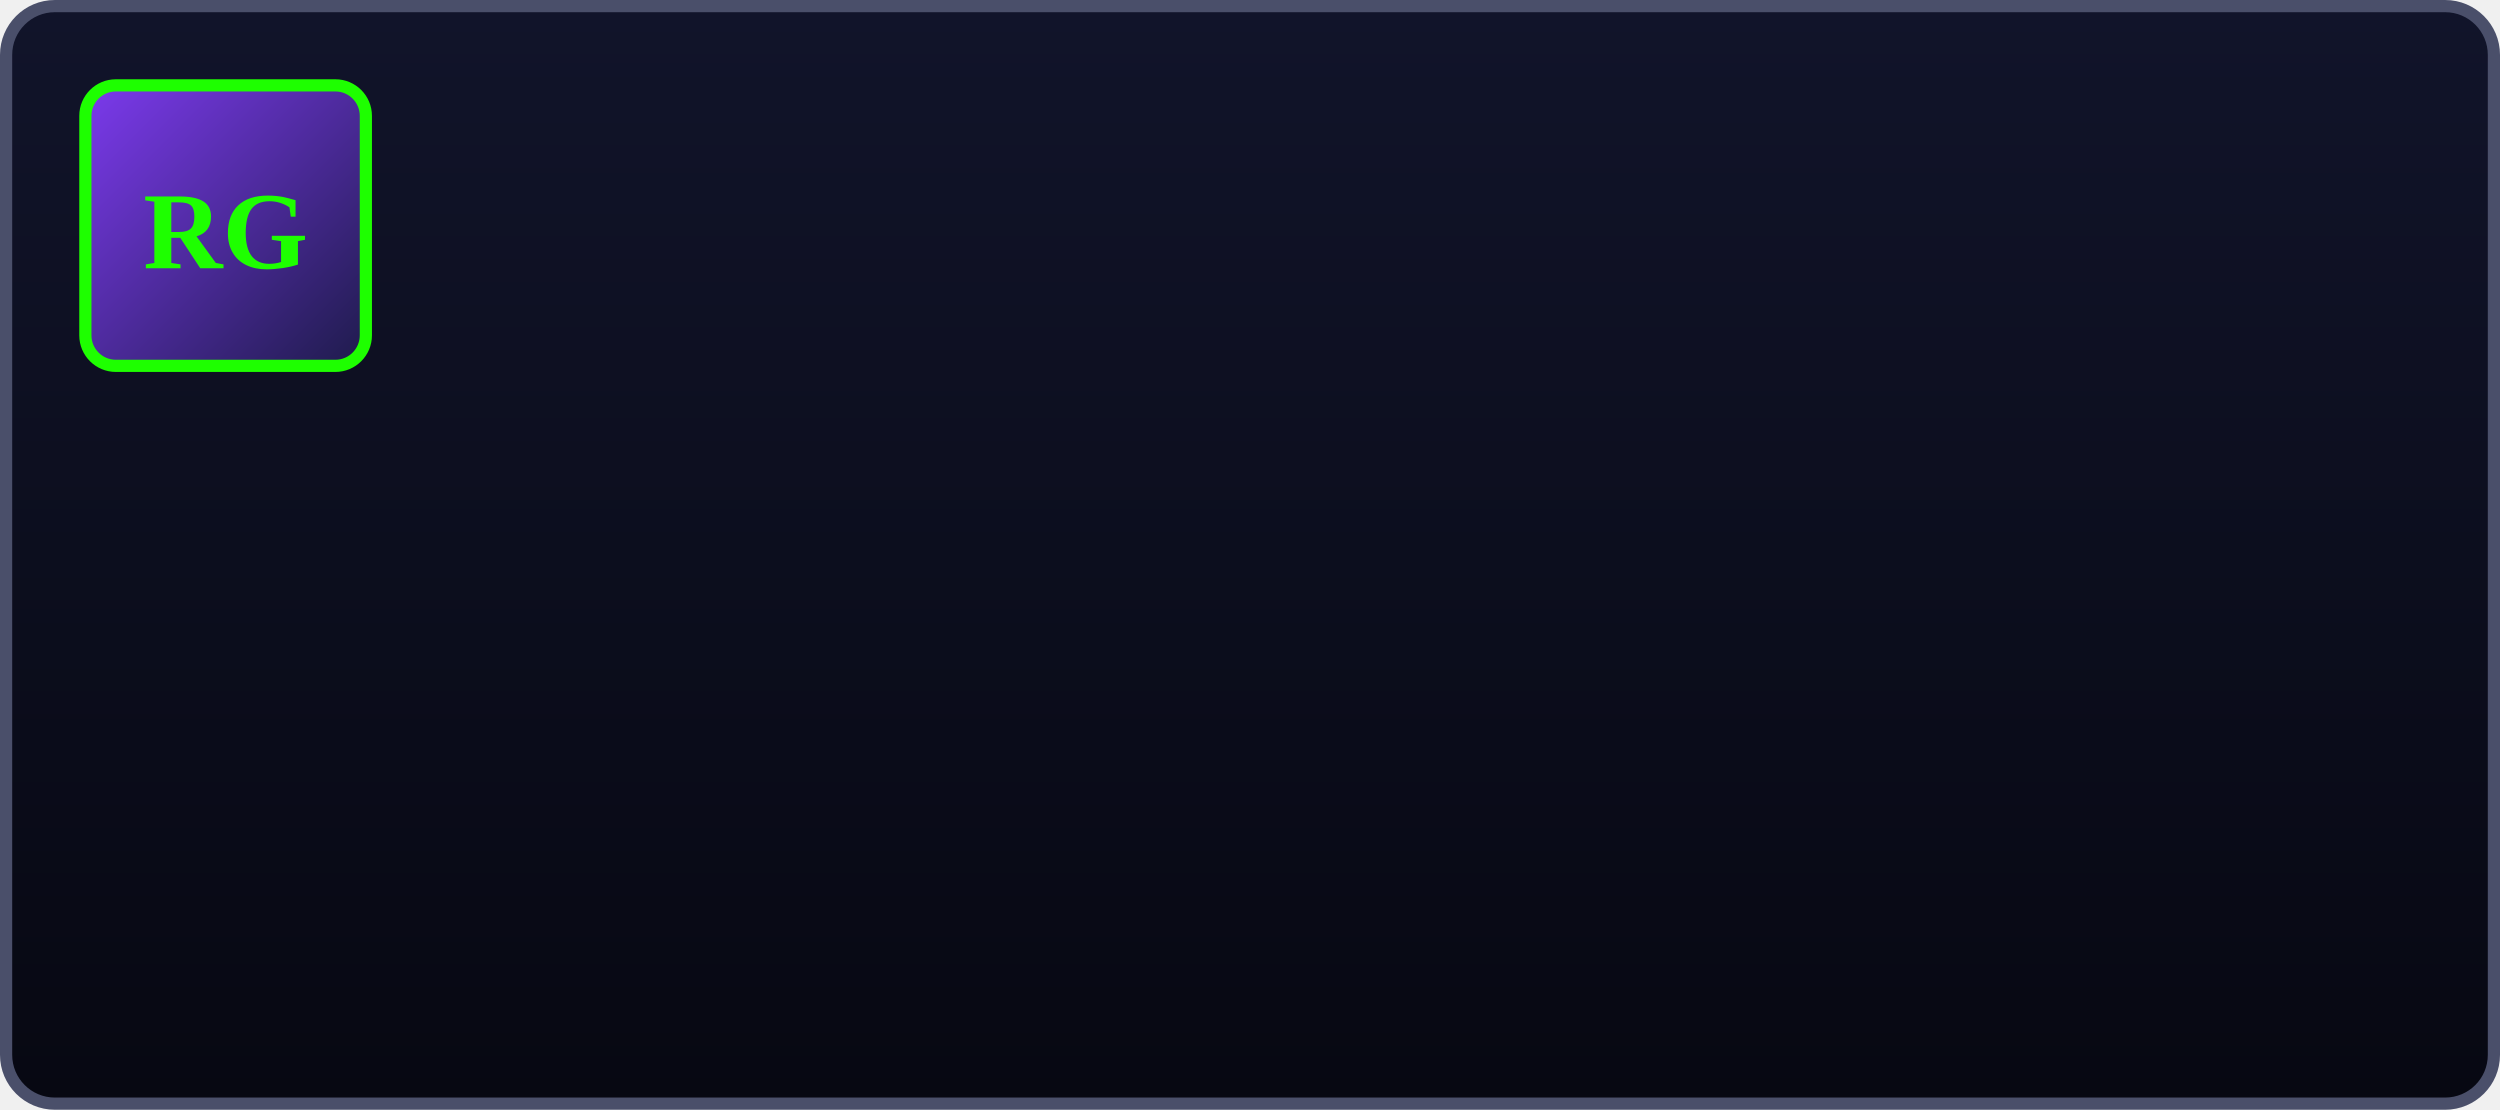
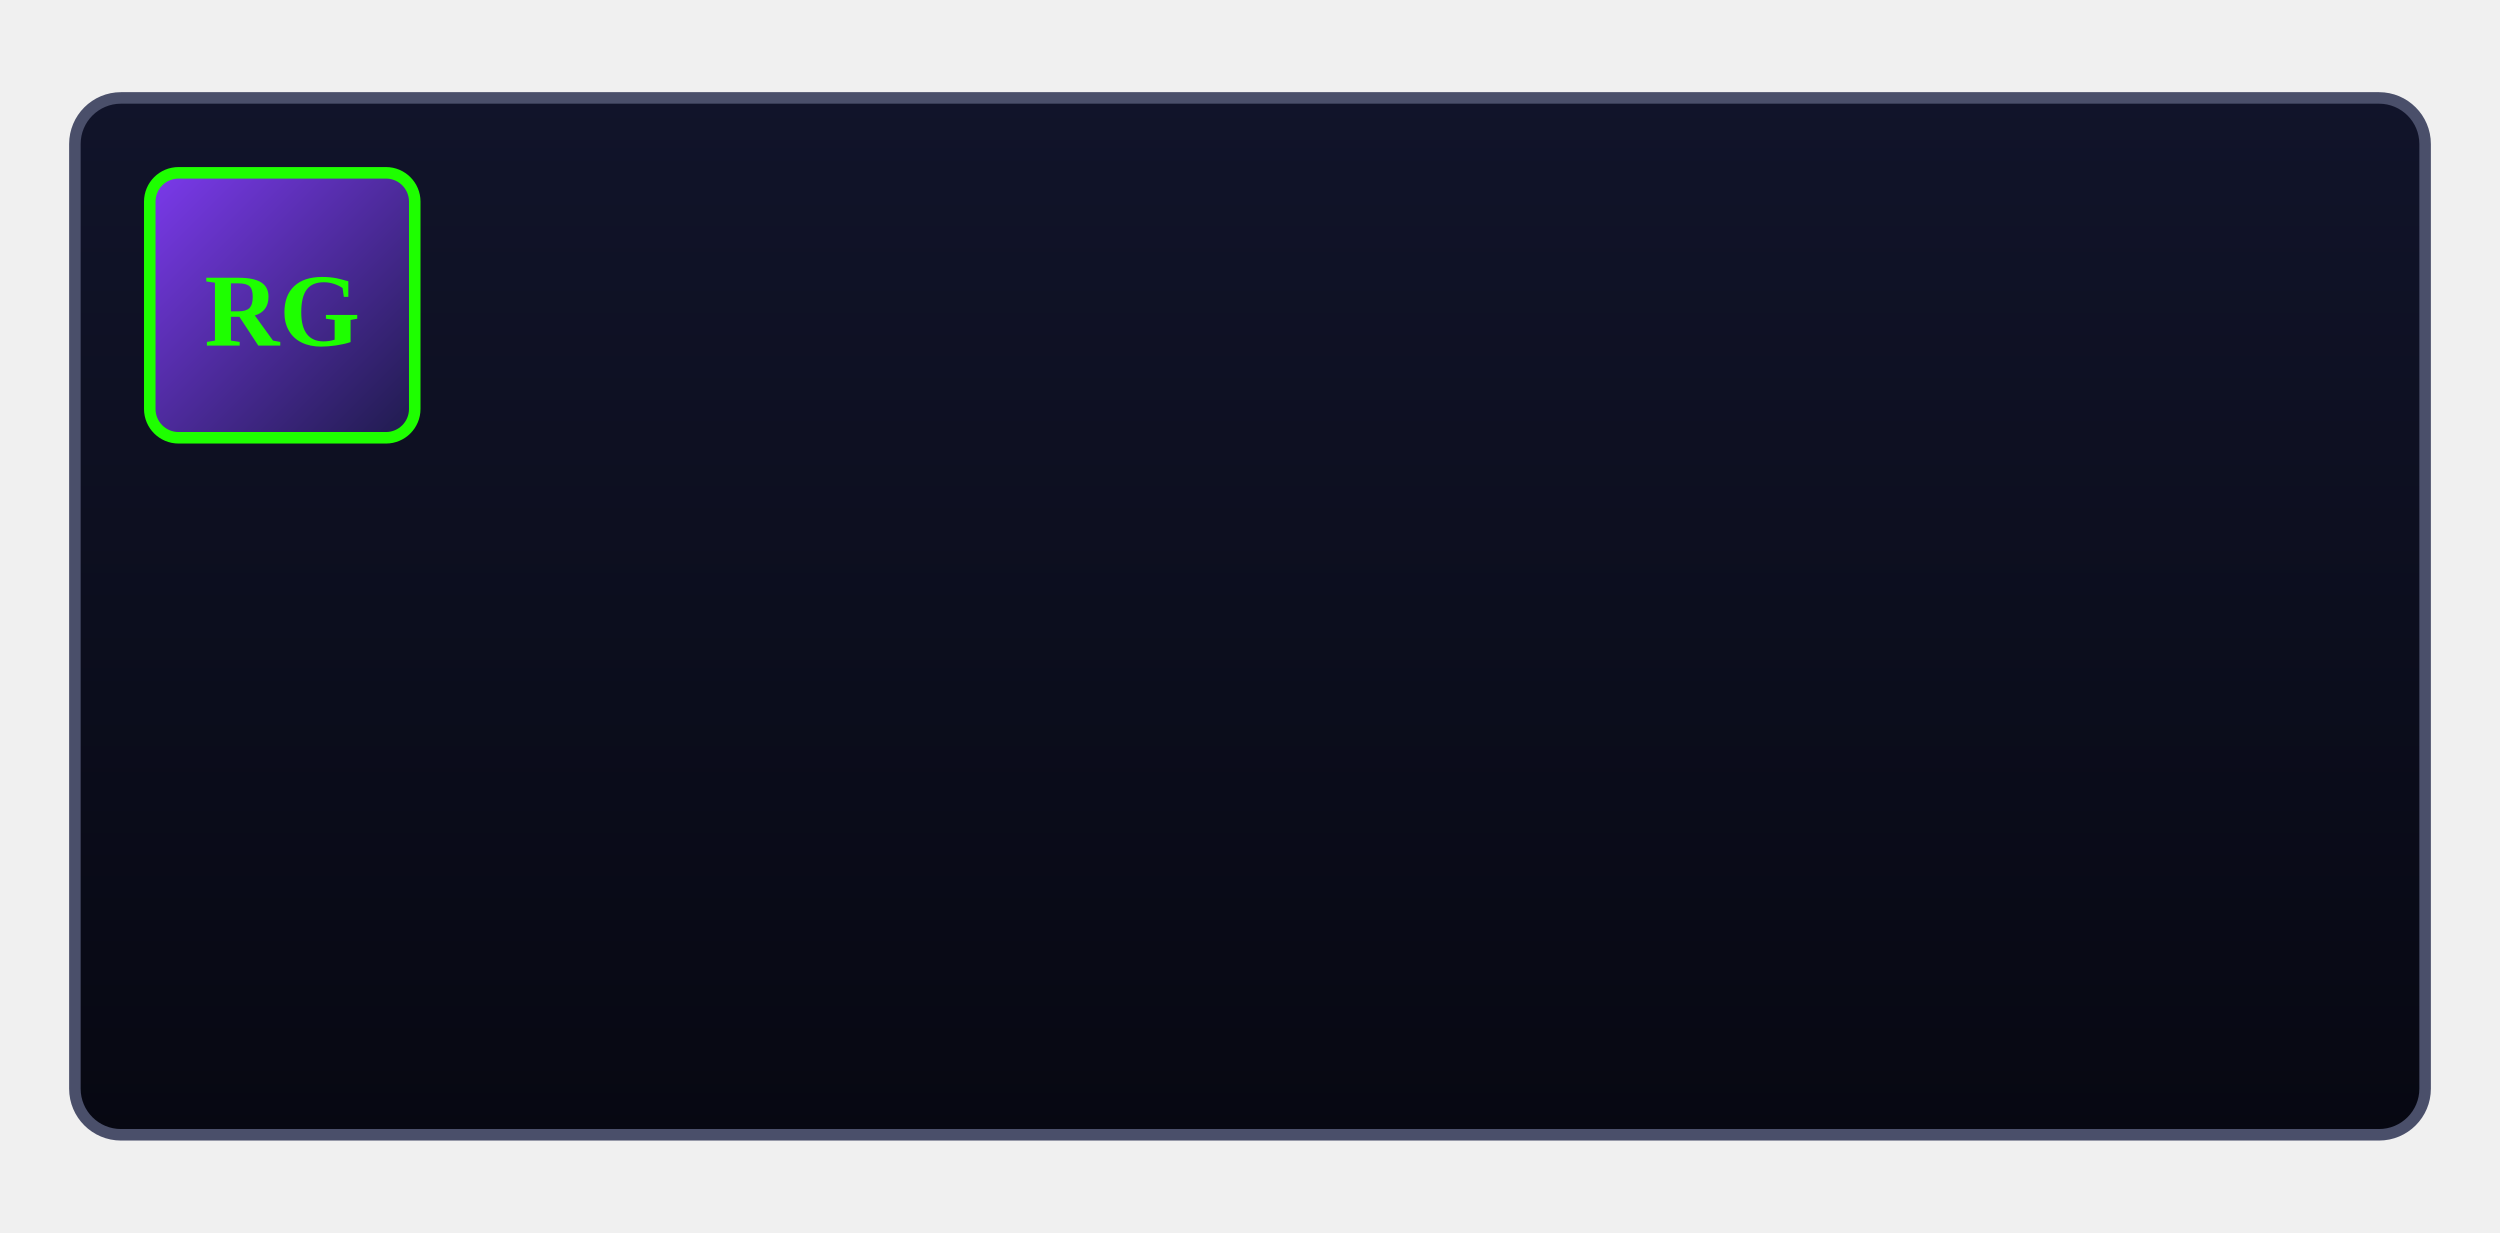
- <svg xmlns="http://www.w3.org/2000/svg" width="410" height="182" viewBox="0 0 410 182" role="img" aria-label="Rotation Guide: La rotación de tu clase en WoW Forever, para las 27 especializaciones.">
+ <svg xmlns="http://www.w3.org/2000/svg" width="434" height="214" viewBox="0 0 434 214" role="img" aria-label="Rotation Guide: La rotación de tu clase en WoW Forever, para las 27 especializaciones.">
  <defs>
    <linearGradient id="tip" x1="0" y1="0" x2="0" y2="1">
      <stop offset="0" stop-color="#11142a" />
      <stop offset="1" stop-color="#070812" />
    </linearGradient>
    <linearGradient id="gold" x1="0" y1="0" x2="1" y2="0">
      <stop offset="0" stop-color="#ffd100" stop-opacity="0" />
      <stop offset=".5" stop-color="#fff3b0" />
      <stop offset="1" stop-color="#ffd100" stop-opacity="0" />
    </linearGradient>
    <linearGradient id="goldtext" x1="0" y1="0" x2="0" y2="1">
      <stop offset="0" stop-color="#fff3b0" />
      <stop offset=".55" stop-color="#ffd100" />
      <stop offset="1" stop-color="#c8860a" />
    </linearGradient>
    <linearGradient id="gem" x1="0" y1="0" x2="1" y2="1">
      <stop offset="0" stop-color="#7c3aed" />
      <stop offset="1" stop-color="#1e1b4b" />
    </linearGradient>
  </defs>
  <style>
    text { font-family: Verdana, 'DejaVu Sans', Arial, sans-serif; font-size: 14px; fill: #fff; }
    .t { font-family: Georgia, 'Times New Roman', serif; font-weight: bold; }
    .l { opacity: 0; animation: in .45s ease-out forwards; }
    .glint { animation: run 7s linear infinite; }
    @keyframes in { from { opacity: 0; transform: translateX(-6px); } to { opacity: 1; transform: none; } }
    @keyframes run { from { stroke-dashoffset: 0; } to { stroke-dashoffset: -1000; } }
    @keyframes blink { 50% { opacity: 0; } }
    @media (prefers-reduced-motion: reduce) { .l, .glint, .fx { animation: none !important; opacity: 1 !important; } }</style>
-   <rect x="1" y="1" width="408" height="180" rx="8" fill="url(#tip)" stroke="#4a4f6a" stroke-width="2" />
-   <rect x="14" y="14" width="46" height="46" rx="5" fill="url(#gem)" stroke="#1eff00" stroke-width="2" />
-   <text class="t" x="37" y="44" text-anchor="middle" style="font-size:18px; fill:#1eff00">RG</text>
-   <text class="l t" x="72" y="34" style="animation-delay:0.1s; font-size:18px; fill:#1eff00">Rotation Guide</text>
-   <text class="l " x="72" y="55" style="animation-delay:0.2s; font-size:13px">Combate</text>
-   <text class="l" x="394" y="55" text-anchor="end" style="font-size:13px; animation-delay:.2s">v1.01</text>
-   <text class="l " x="16" y="90" style="animation-delay:0.3s; fill:#1eff00; font-size:13px">Equipar: La rotación de tu clase en WoW Forever,</text>
-   <text class="l " x="16" y="109" style="animation-delay:0.3s; fill:#1eff00; font-size:13px">para las 27 especializaciones.</text>
-   <text class="l " x="16" y="138" style="animation-delay:0.4s; font-size:13px">Forever</text>
-   <text class="l " x="16" y="164" style="animation-delay:0.5s; fill:#c9c9c9; font-size:13px">Descargas: <tspan fill="#ffd100">24</tspan>
-   </text>
+   <g transform="translate(12 16)">
+     <rect x="1" y="1" width="408" height="180" rx="8" fill="url(#tip)" stroke="#4a4f6a" stroke-width="2" />
+     <rect x="14" y="14" width="46" height="46" rx="5" fill="url(#gem)" stroke="#1eff00" stroke-width="2" />
+     <text class="t" x="37" y="44" text-anchor="middle" style="font-size:18px; fill:#1eff00">RG</text>
+     <text class="l t" x="72" y="34" style="animation-delay:0.1s; font-size:18px; fill:#1eff00">Rotation Guide</text>
+     <text class="l " x="72" y="55" style="animation-delay:0.2s; font-size:13px">Combate</text>
+     <text class="l" x="394" y="55" text-anchor="end" style="font-size:13px; animation-delay:.2s">v1.01</text>
+     <text class="l " x="16" y="90" style="animation-delay:0.3s; fill:#1eff00; font-size:13px">Equipar: La rotación de tu clase en WoW Forever,</text>
+     <text class="l " x="16" y="109" style="animation-delay:0.3s; fill:#1eff00; font-size:13px">para las 27 especializaciones.</text>
+     <text class="l " x="16" y="138" style="animation-delay:0.4s; font-size:13px">Forever</text>
+     <text class="l " x="16" y="164" style="animation-delay:0.5s; fill:#c9c9c9; font-size:13px">Descargas: <tspan fill="#ffd100">24</tspan>
+     </text>
+   </g>
</svg>
